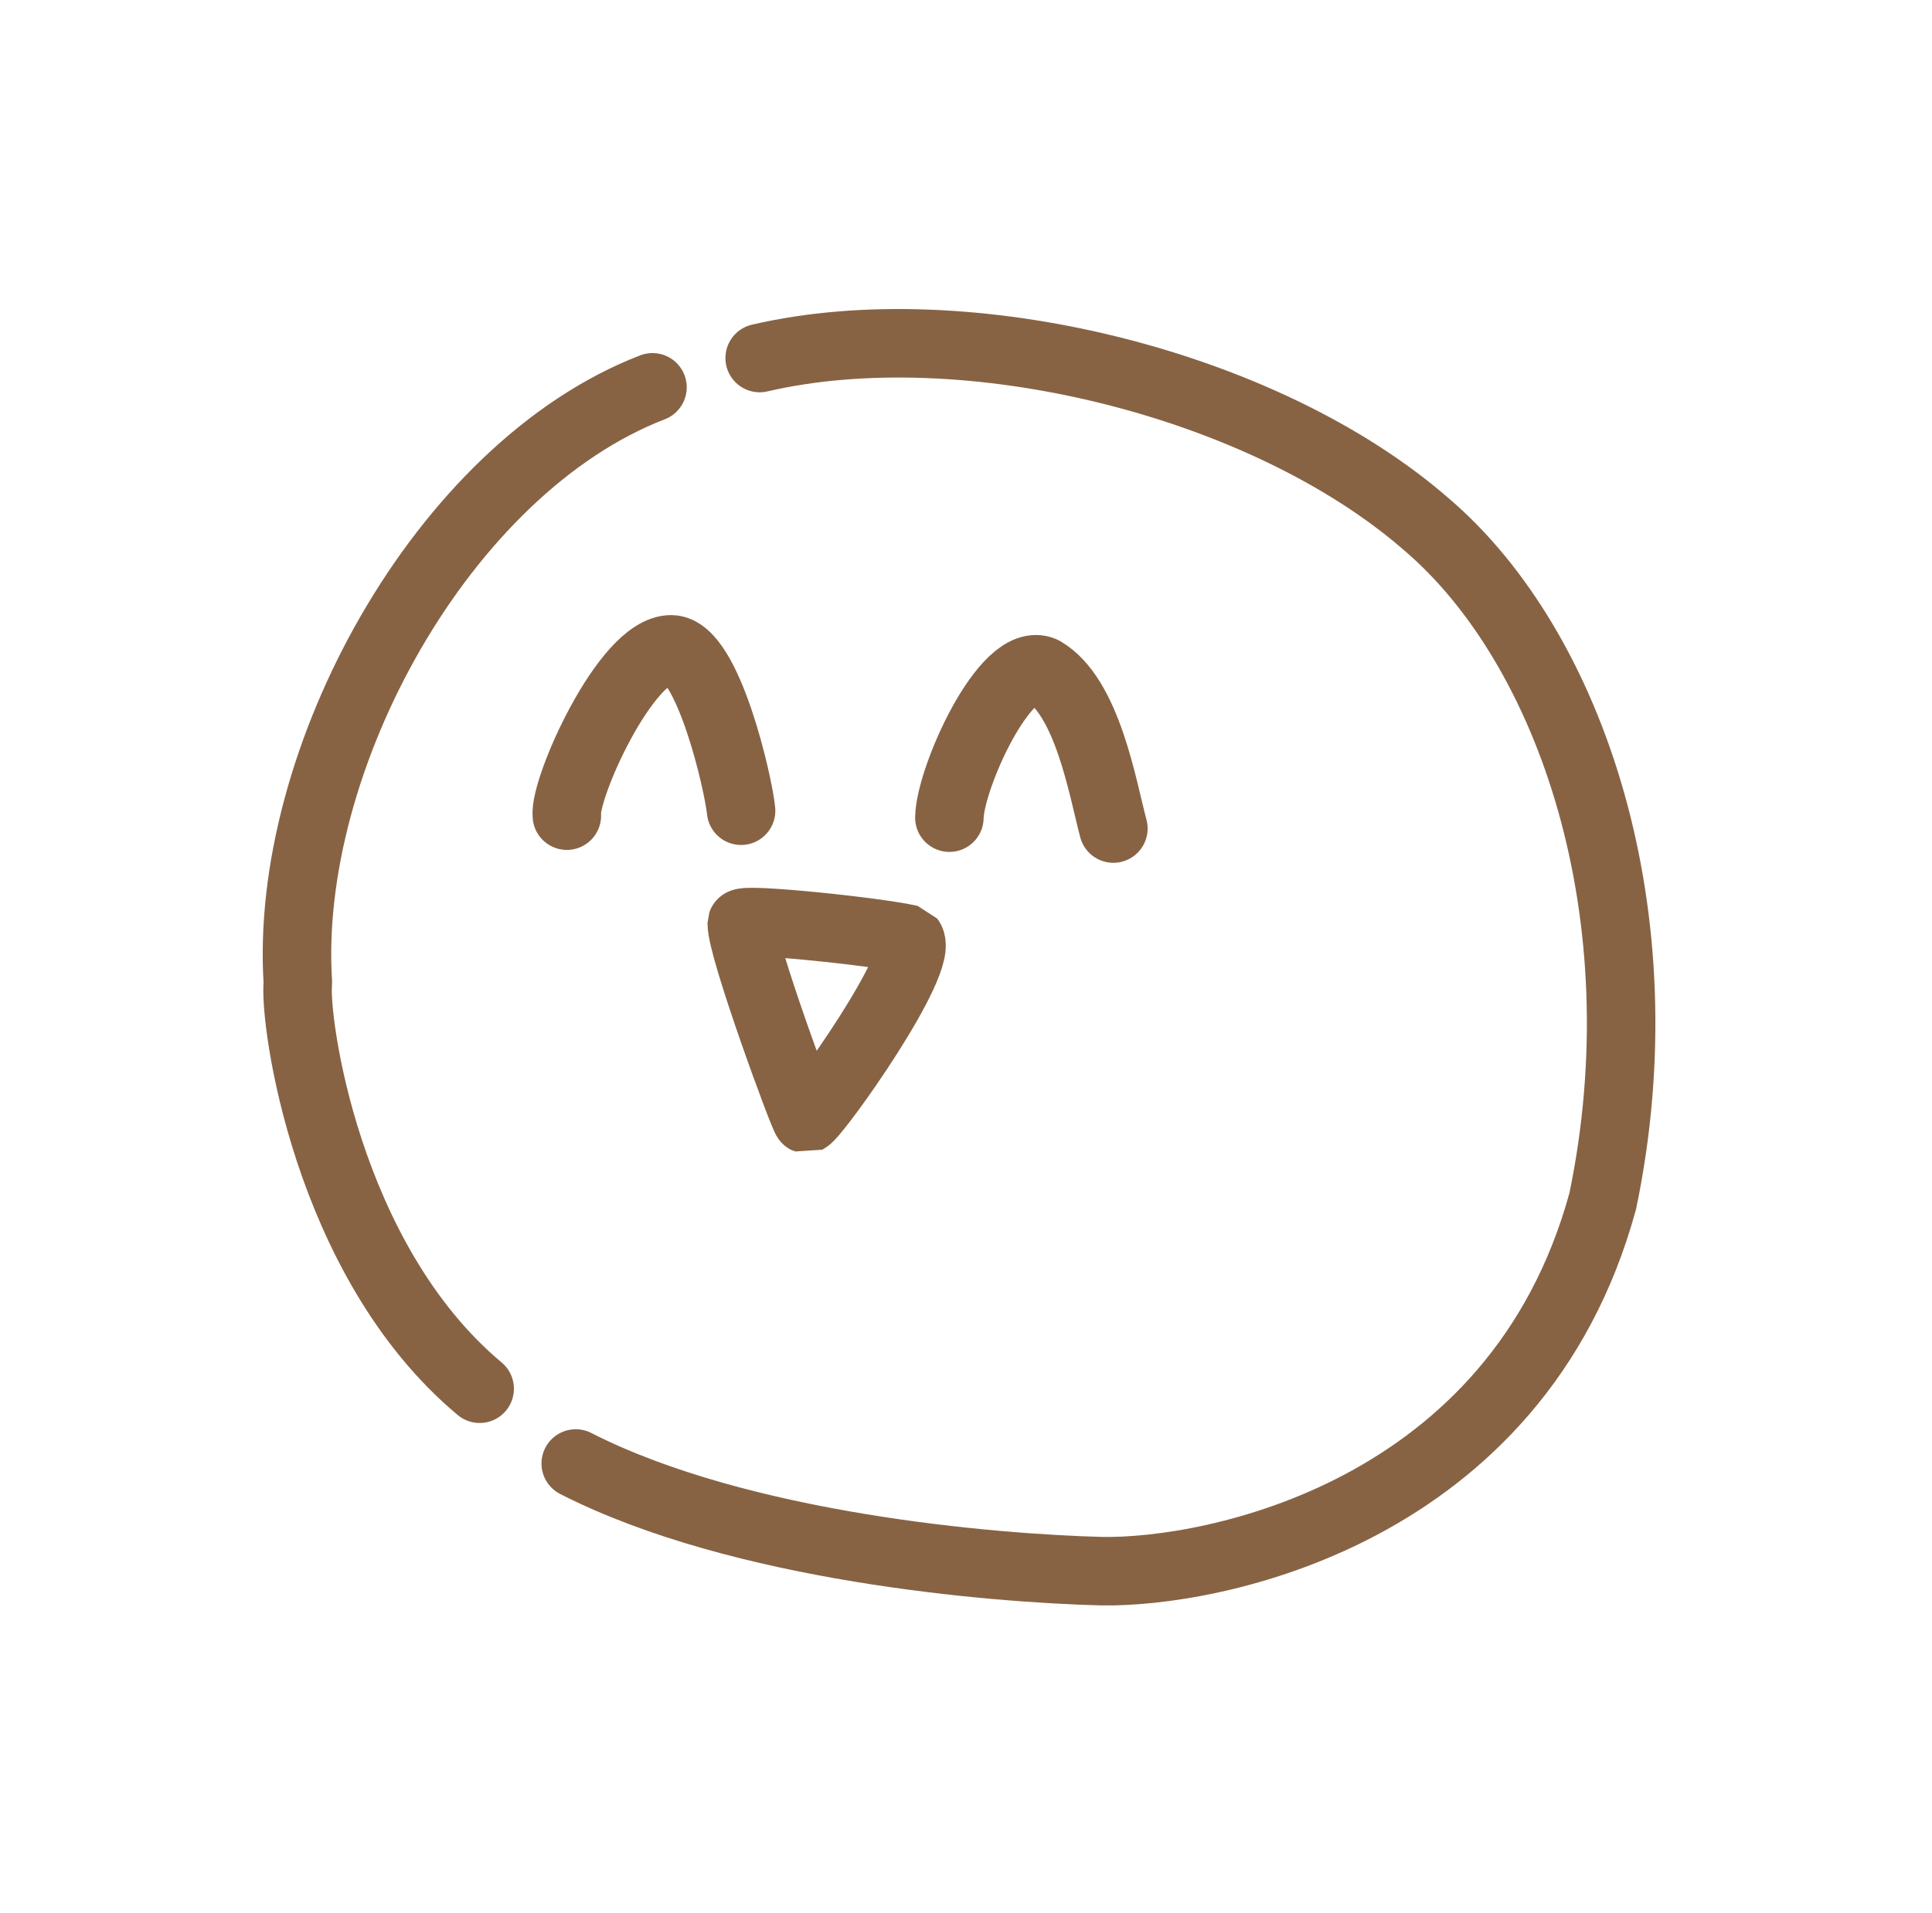
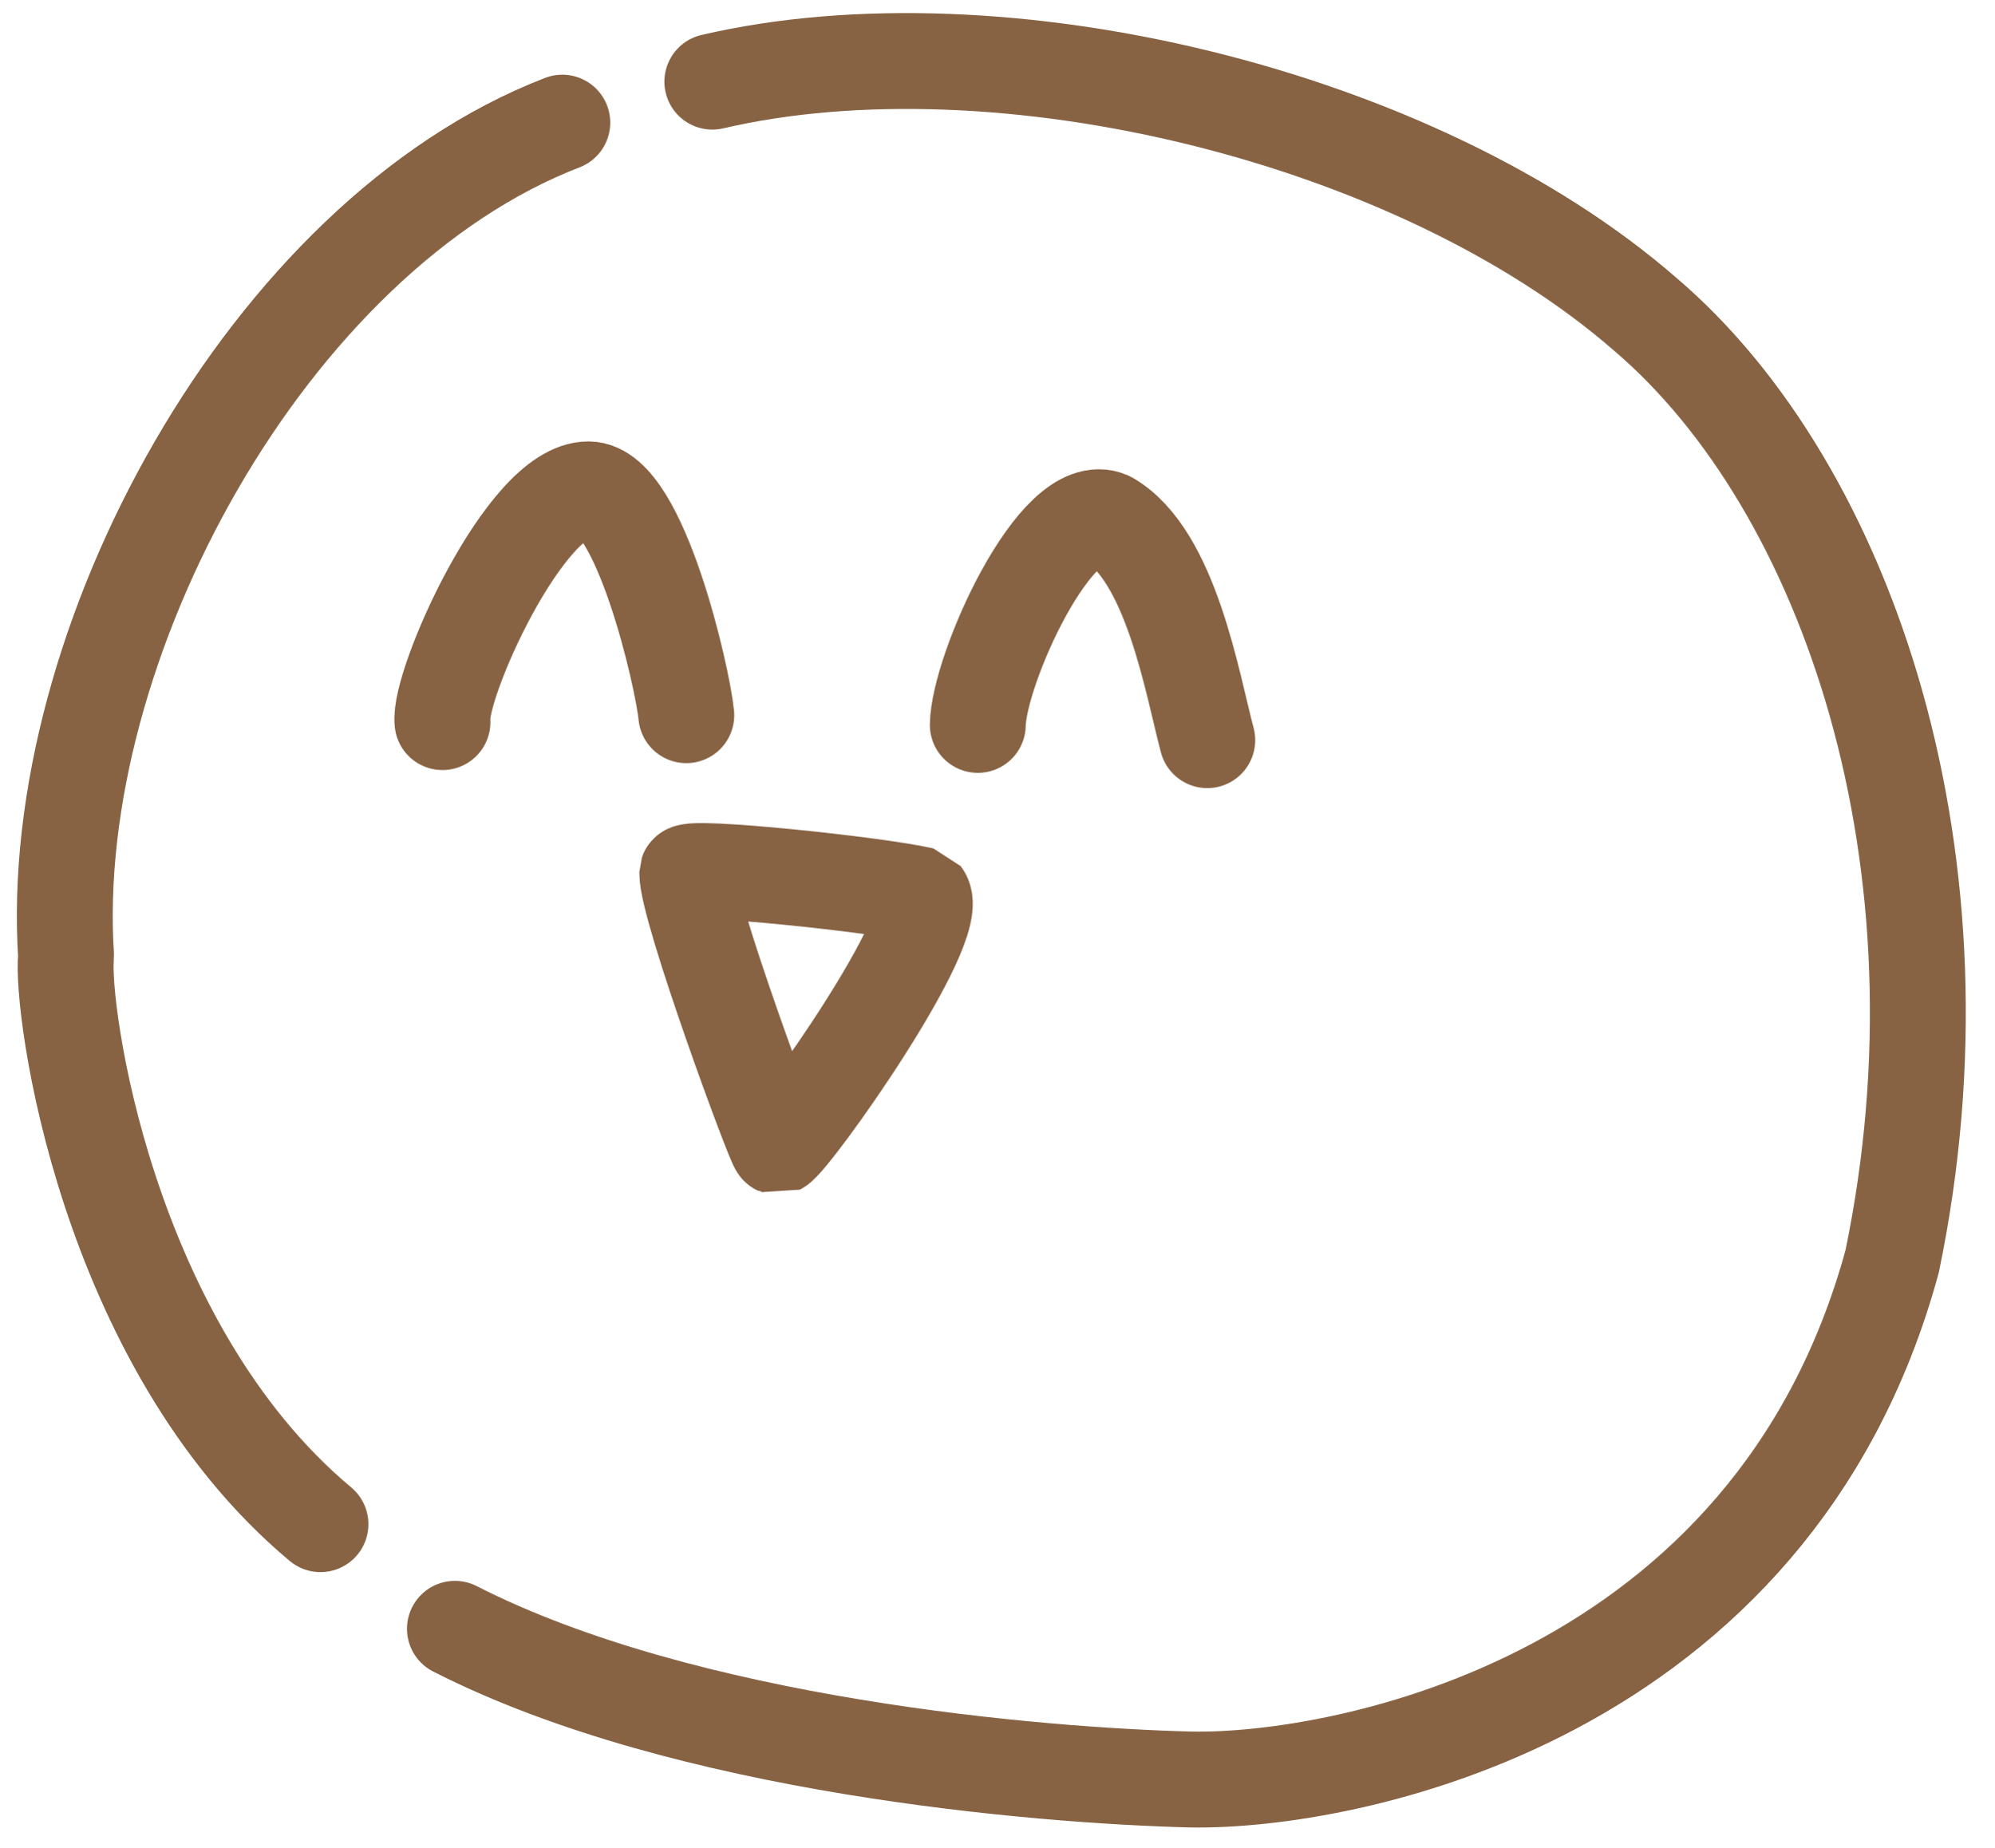
- <svg xmlns="http://www.w3.org/2000/svg" width="1128pt" height="1117pt" viewBox="0 0 1128 1117">
+ <svg xmlns="http://www.w3.org/2000/svg" width="832pt" height="771pt" viewBox="0 0 832 771">
  <defs />
-   <path id="shape0" transform="translate(173.3862, 226.1899)" fill="none" stroke="#876344" stroke-width="40" stroke-linecap="round" stroke-linejoin="bevel" d="M207.562 0C84.837 47.358 -7.964 218.063 0.541 347.896C-1.848 368.188 16.539 509.457 106.663 584.82" />
-   <path id="shape1" transform="translate(336.1445, 200.4764)" fill="none" stroke="#876344" stroke-width="40" stroke-linecap="round" stroke-linejoin="bevel" d="M107.396 8.618C227.424 -19.329 401.336 22.704 496.542 105.6C581.571 178.01 634.138 334.739 599.633 500.89C549.614 684.139 370.957 718.248 306.984 717.069C243.801 715.453 96.253 703.308 0 654.184" />
-   <path id="shape2" transform="translate(330.8876, 379.2113)" fill="none" stroke="#876344" stroke-width="40" stroke-linecap="round" stroke-linejoin="bevel" d="M0.07 97.125C-1.804 81.646 34.59 -0.198 61.033 0C82.397 0.16 100.306 78.621 101.793 94.24" />
-   <path id="shape3" transform="translate(554.301, 390.8327)" fill="none" stroke="#876344" stroke-width="40" stroke-linecap="round" stroke-linejoin="bevel" d="M0 86.673C0.366 63.536 32.824 -8.661 54.628 0.86C80.649 15.854 89.467 69.505 95.739 93.037" />
-   <path id="shape4" transform="translate(433.0823, 538.4691)" fill="none" stroke="#876344" stroke-width="40" stroke-linecap="round" stroke-linejoin="bevel" d="M0.001 0.759C1.137 -2.518 78.939 5.602 98.176 10.055C107.584 22.457 43.986 111.996 37.821 115.187C36.411 114.677 -0.181 15.531 0.001 0.759Z" />
+   <path id="shape0" transform="translate(27.03296, 51.1672)" fill="none" stroke="#876344" stroke-width="40" stroke-linecap="round" stroke-linejoin="bevel" d="M207.562 0C84.837 47.358 -7.964 218.063 0.541 347.896C-1.848 368.188 16.539 509.457 106.663 584.82" />
+   <path id="shape1" transform="translate(189.7913, 25.45365)" fill="none" stroke="#876344" stroke-width="40" stroke-linecap="round" stroke-linejoin="bevel" d="M107.396 8.618C227.424 -19.329 401.336 22.704 496.542 105.6C581.571 178.01 634.138 334.739 599.633 500.89C549.614 684.139 370.957 718.248 306.984 717.069C243.801 715.453 96.253 703.308 0 654.184" />
+   <path id="shape2" transform="translate(184.5344, 204.1886)" fill="none" stroke="#876344" stroke-width="40" stroke-linecap="round" stroke-linejoin="bevel" d="M0.07 97.125C-1.804 81.646 34.59 -0.198 61.033 0C82.397 0.16 100.306 78.621 101.793 94.24" />
+   <path id="shape3" transform="translate(407.9478, 215.8099)" fill="none" stroke="#876344" stroke-width="40" stroke-linecap="round" stroke-linejoin="bevel" d="M0 86.673C0.366 63.536 32.824 -8.661 54.628 0.86C80.649 15.854 89.467 69.505 95.739 93.037" />
+   <path id="shape4" transform="translate(286.7291, 363.4464)" fill="none" stroke="#876344" stroke-width="40" stroke-linecap="round" stroke-linejoin="bevel" d="M0.001 0.759C1.137 -2.518 78.939 5.602 98.176 10.055C107.584 22.457 43.986 111.996 37.821 115.187C36.411 114.677 -0.181 15.531 0.001 0.759Z" />
</svg>
